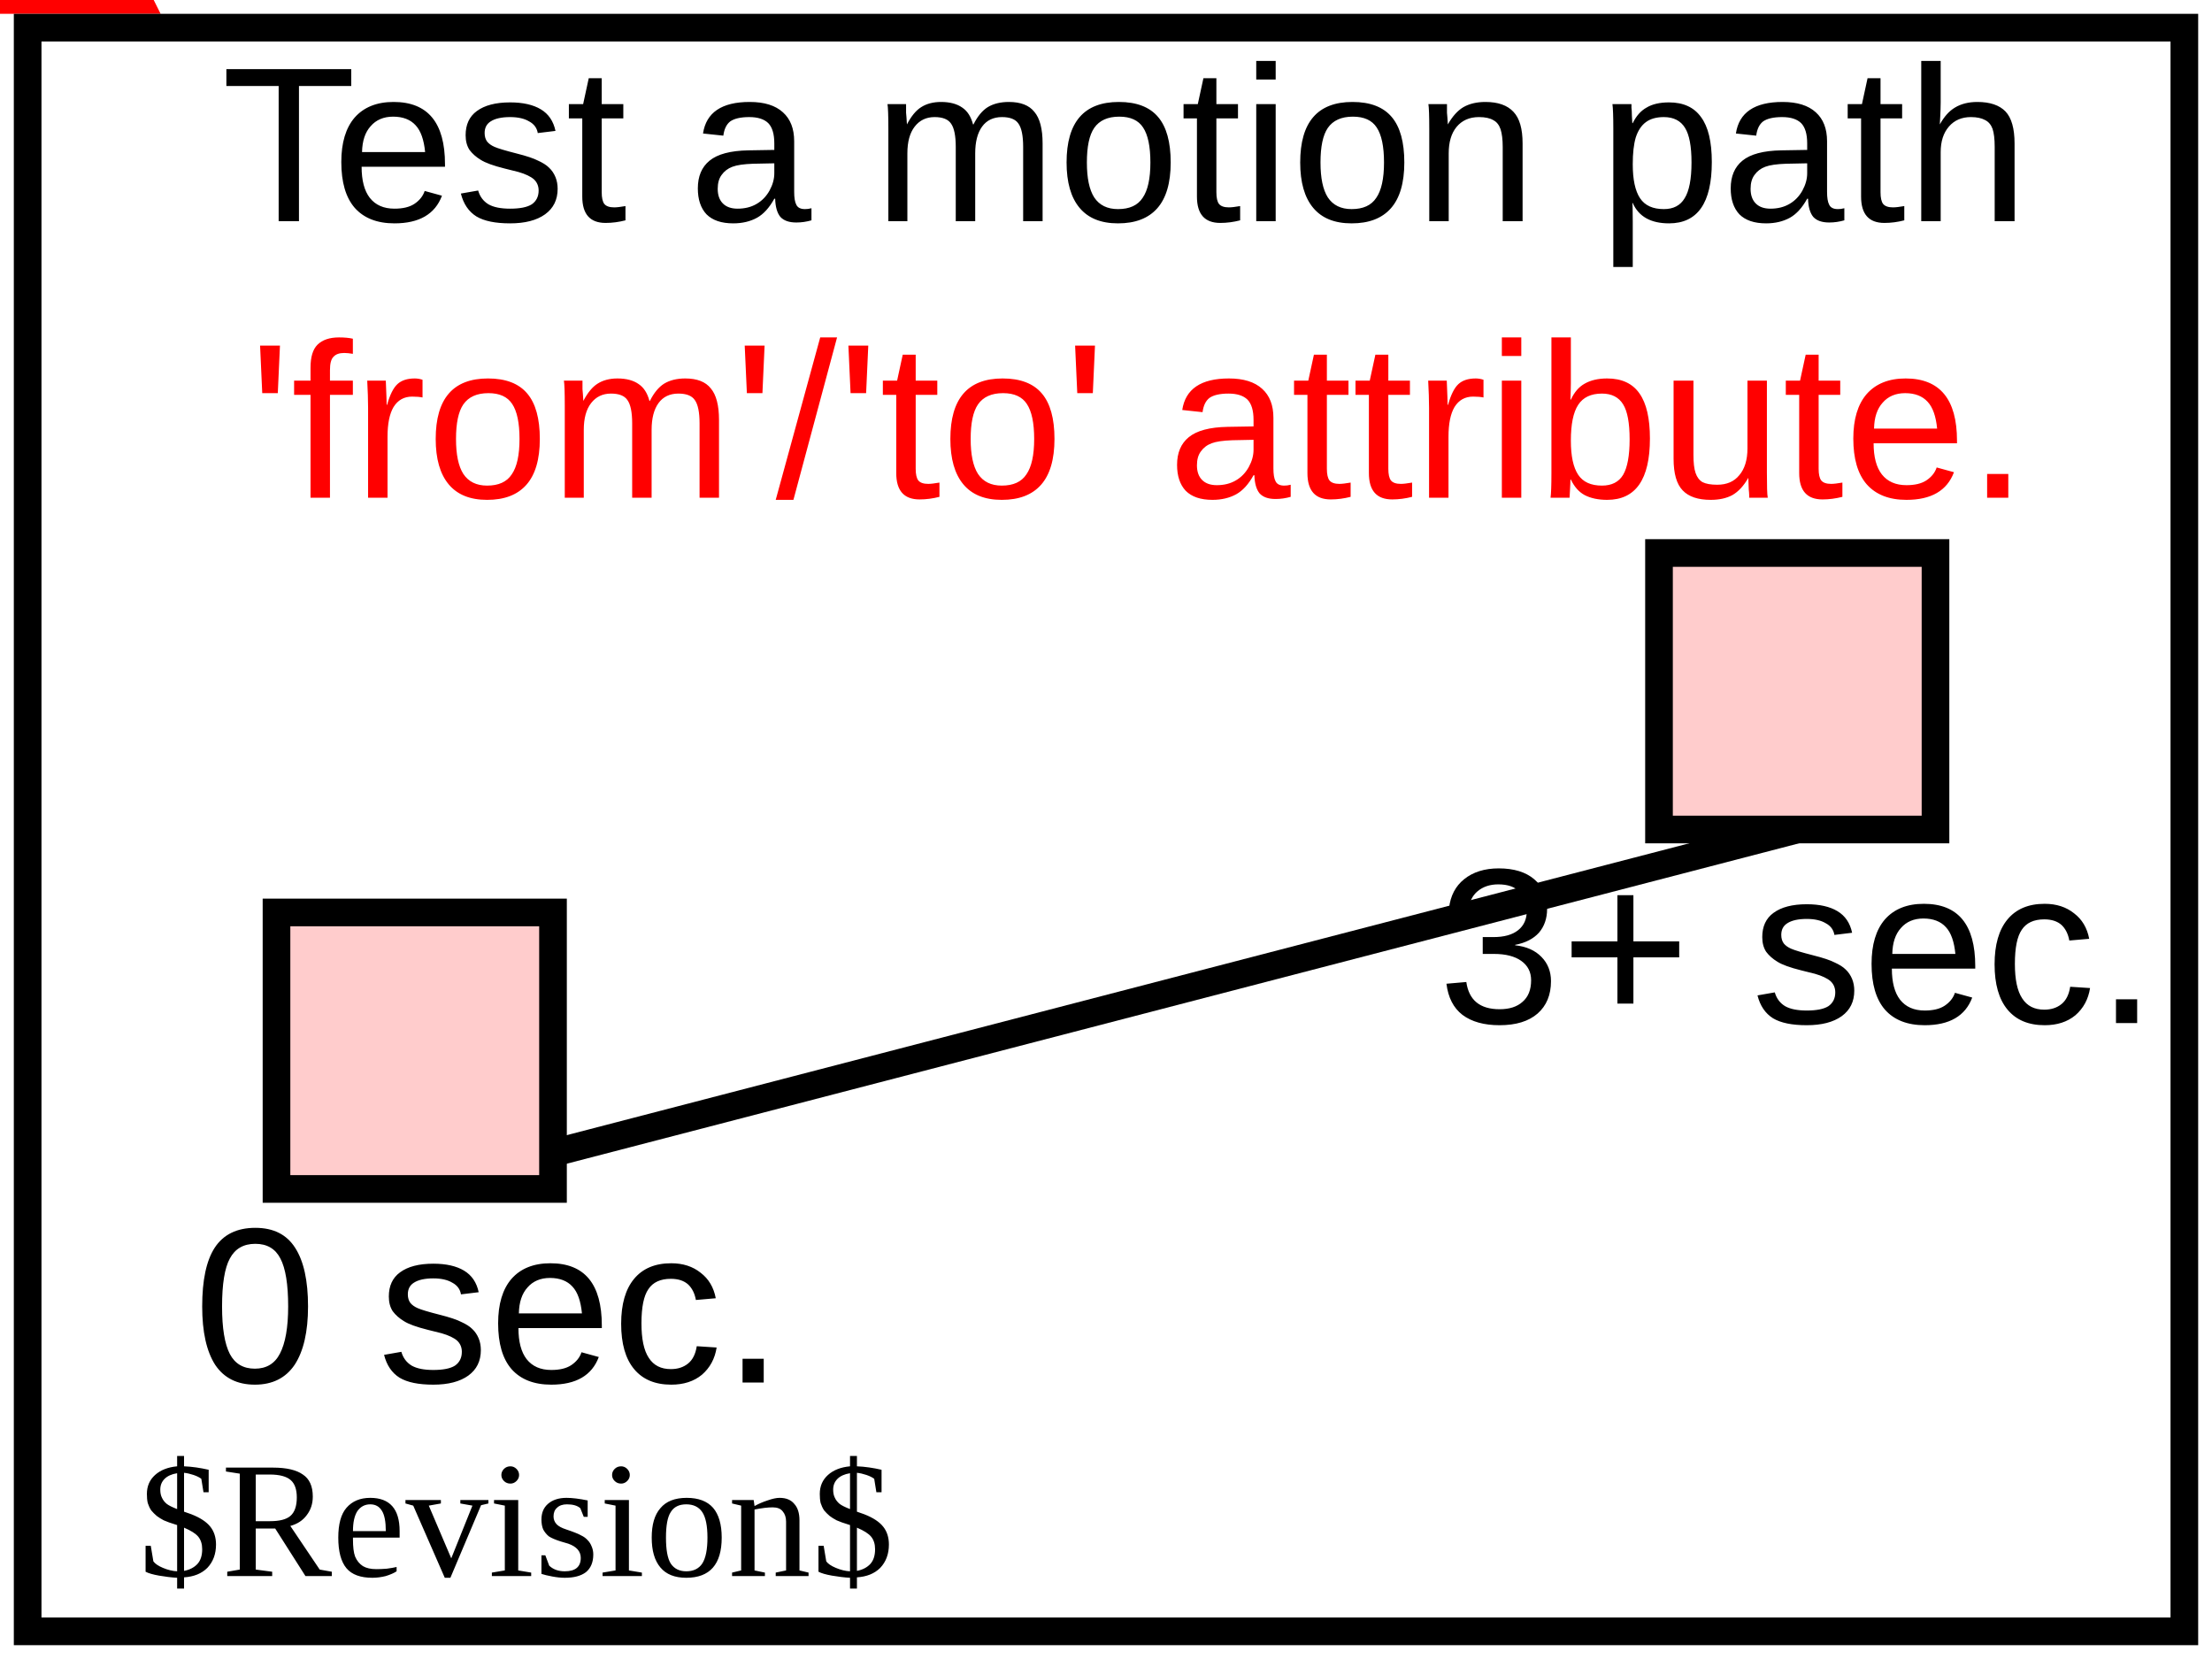
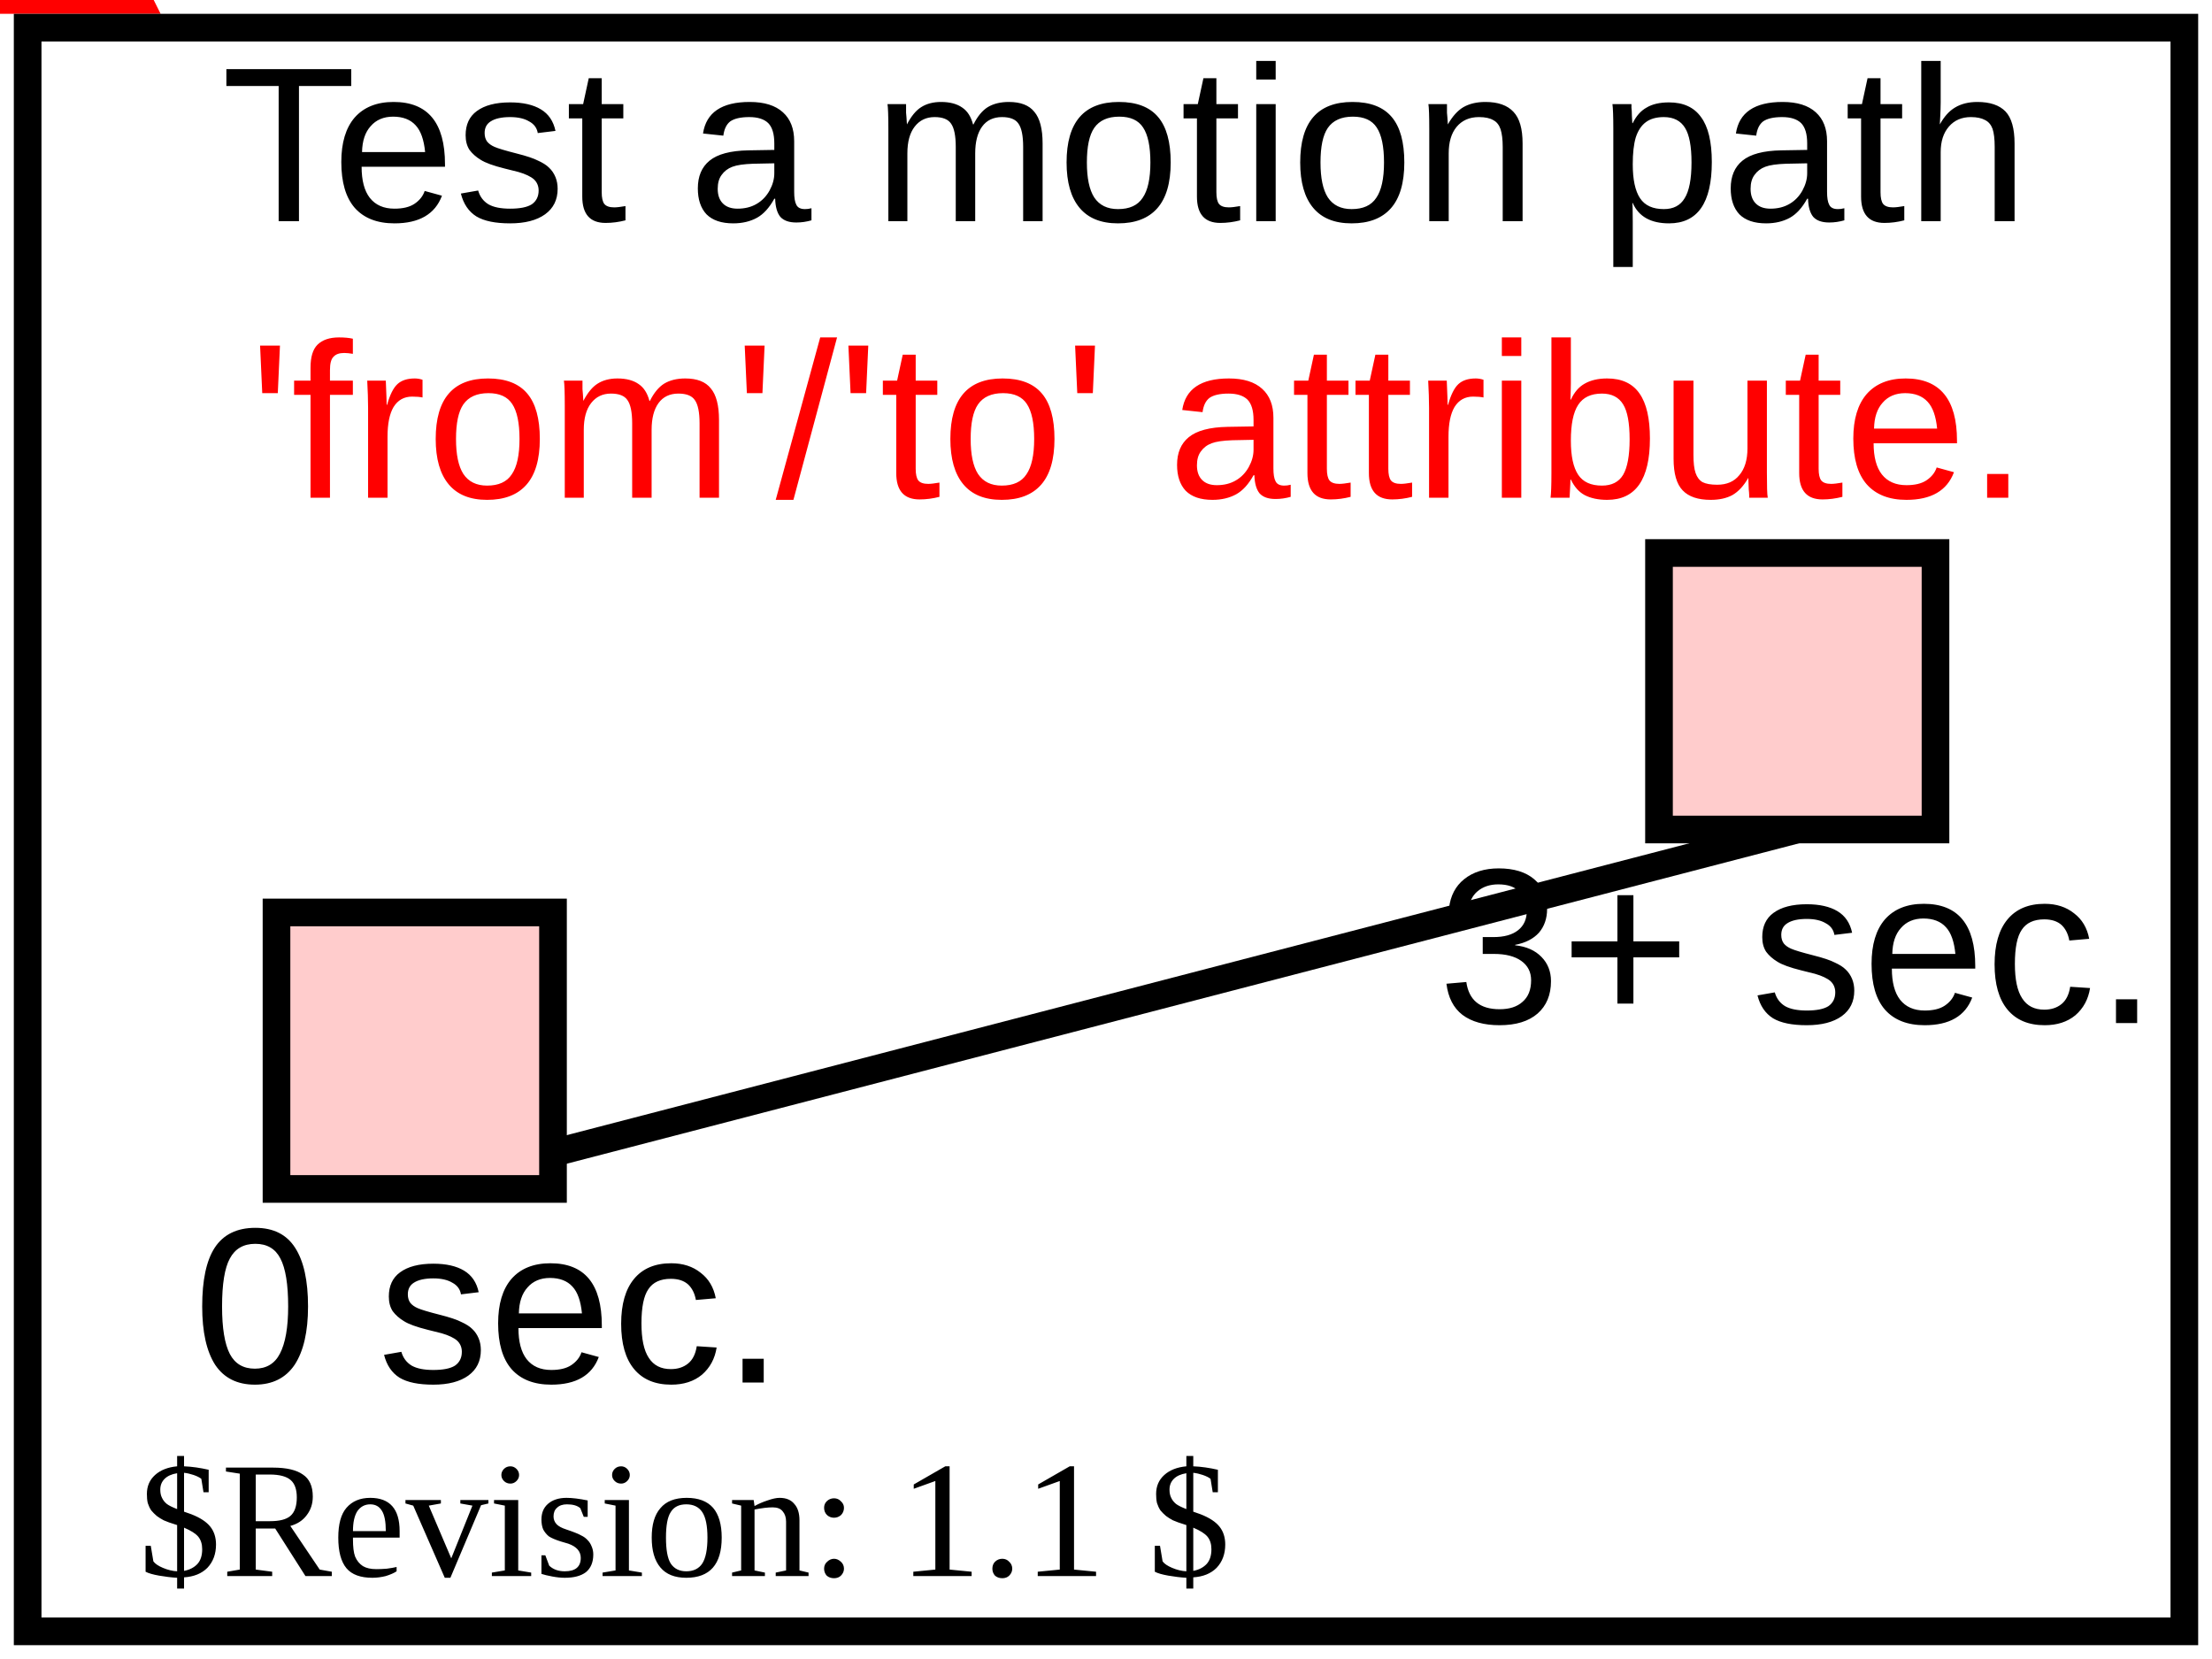
<svg xmlns="http://www.w3.org/2000/svg" xmlns:ns1="http://www.w3.org/2000/02/svg/testsuite/description/" version="1.1" baseProfile="tiny" id="svg-root" width="100%" height="100%" viewBox="0 0 80 60">
  <ns1:SVGTestCase>
-     <ns1:OperatorScript version="$Revision$" testname="animate-elem-04-t.svg">
+     <ns1:OperatorScript version="$Revision: 1.1 $" testname="animate-elem-04-t.svg">
      <ns1:Paragraph>
				Test different ways of defining a motion path.
			</ns1:Paragraph>
      <ns1:Paragraph>
				An animation moves a triangle along a path. Reference rectangles, lines and text 
				are provided to help show what the correct behavior is. The red text shows the way that the motion path is specified.
			</ns1:Paragraph>
      <ns1:Paragraph>
				This animation uses the 'from' and 'to' attributes to define the motion path.
			</ns1:Paragraph>
    </ns1:OperatorScript>
  </ns1:SVGTestCase>
  <g id="test-body-content">
    <text font-family="Arial" font-size="8" x="8" y="8">Test a motion path</text>
    <text font-family="Arial" font-size="8" x="9" y="18" fill="red"> 'from'/'to' attribute.</text>
    <g font-family="Arial" font-size="8">
      <path d="M15,43 L65,30" fill="none" stroke="black" stroke-width="1" />
      <rect x="10" y="33" width="10" height="10" fill="#FFCCCC" stroke="black" stroke-width="1" />
      <text x="7" y="50">0 sec.</text>
      <rect x="60" y="20" width="10" height="10" fill="#FFCCCC" stroke="black" stroke-width="1" />
      <text x="52" y="37">3+ sec.</text>
      <path d="M-5,0 L0,-10 L5,0 z" fill="blue" stroke="red" stroke-width="1">
        <animateMotion from="15,43" to="65,30" begin="0s" dur="3s" fill="freeze" />
      </path>
    </g>
  </g>
-   <text id="revision" x="5" y="57" font-size="6" stroke="none" fill="black">$Revision$</text>
+   <text id="revision" x="5" y="57" font-size="6" stroke="none" fill="black">$Revision: 1.1 $</text>
  <rect id="test-frame" x="1" y="1" width="78" height="58" fill="none" stroke="#000000" />
</svg>
